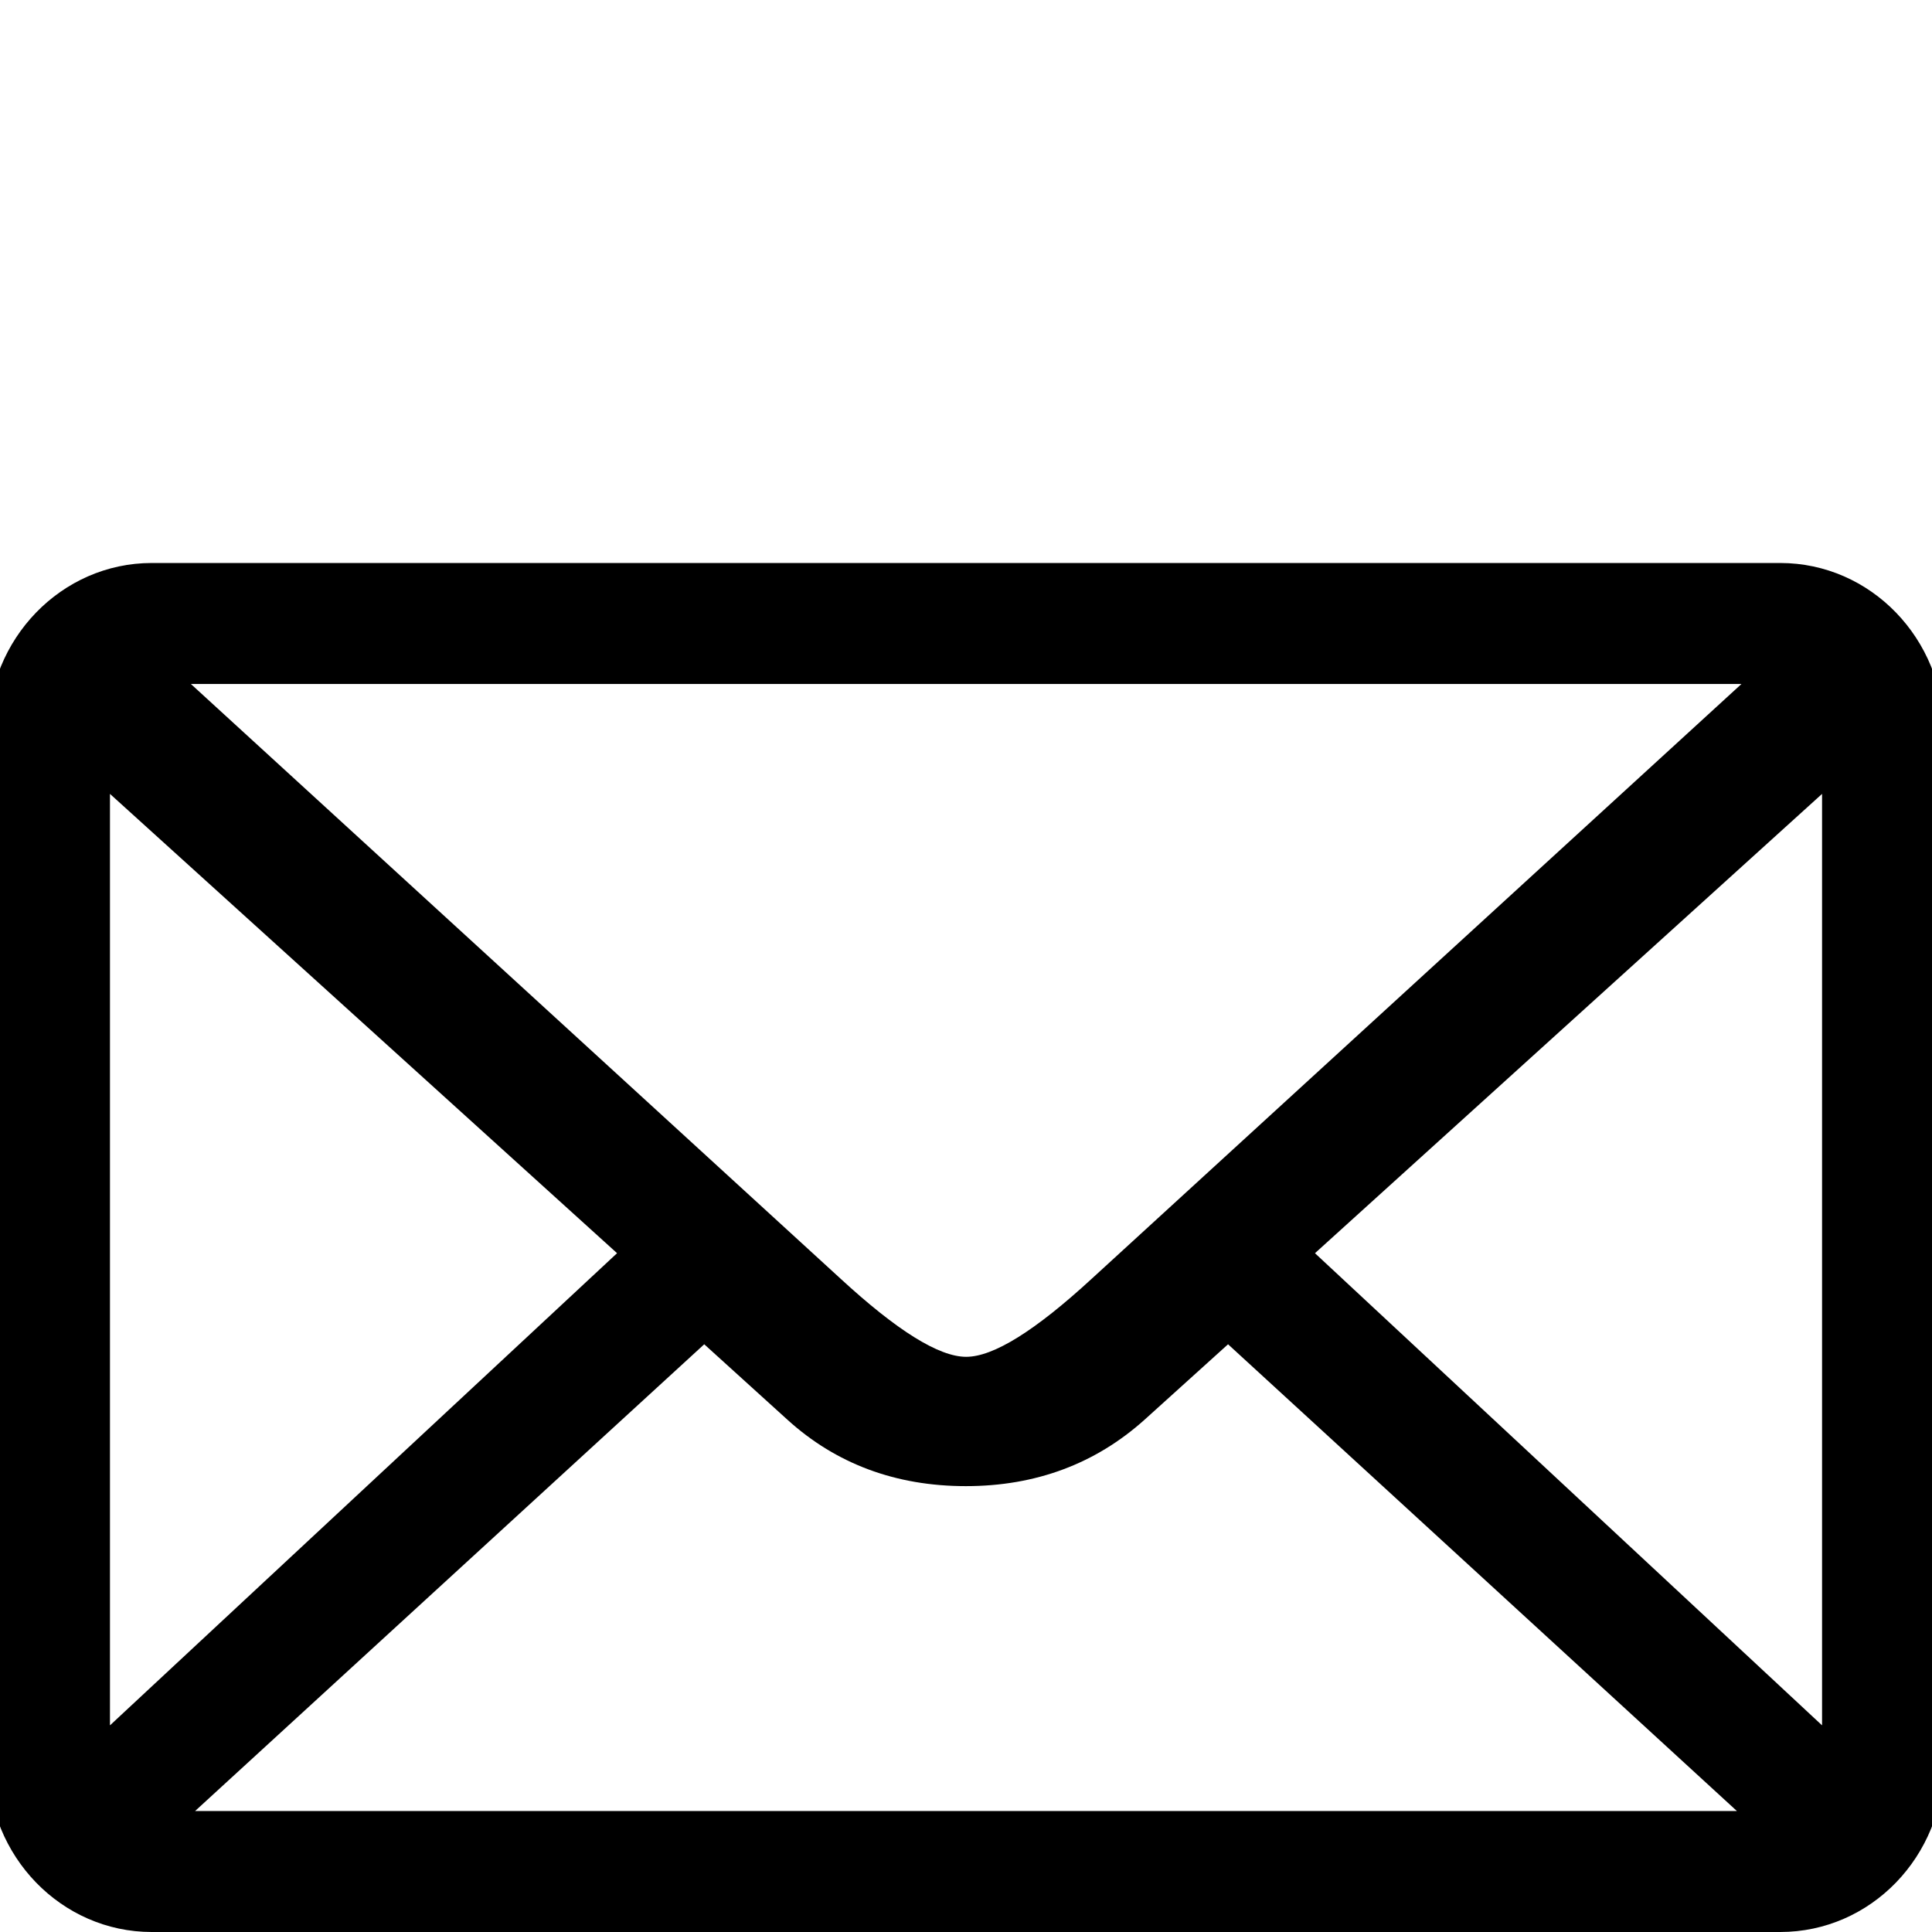
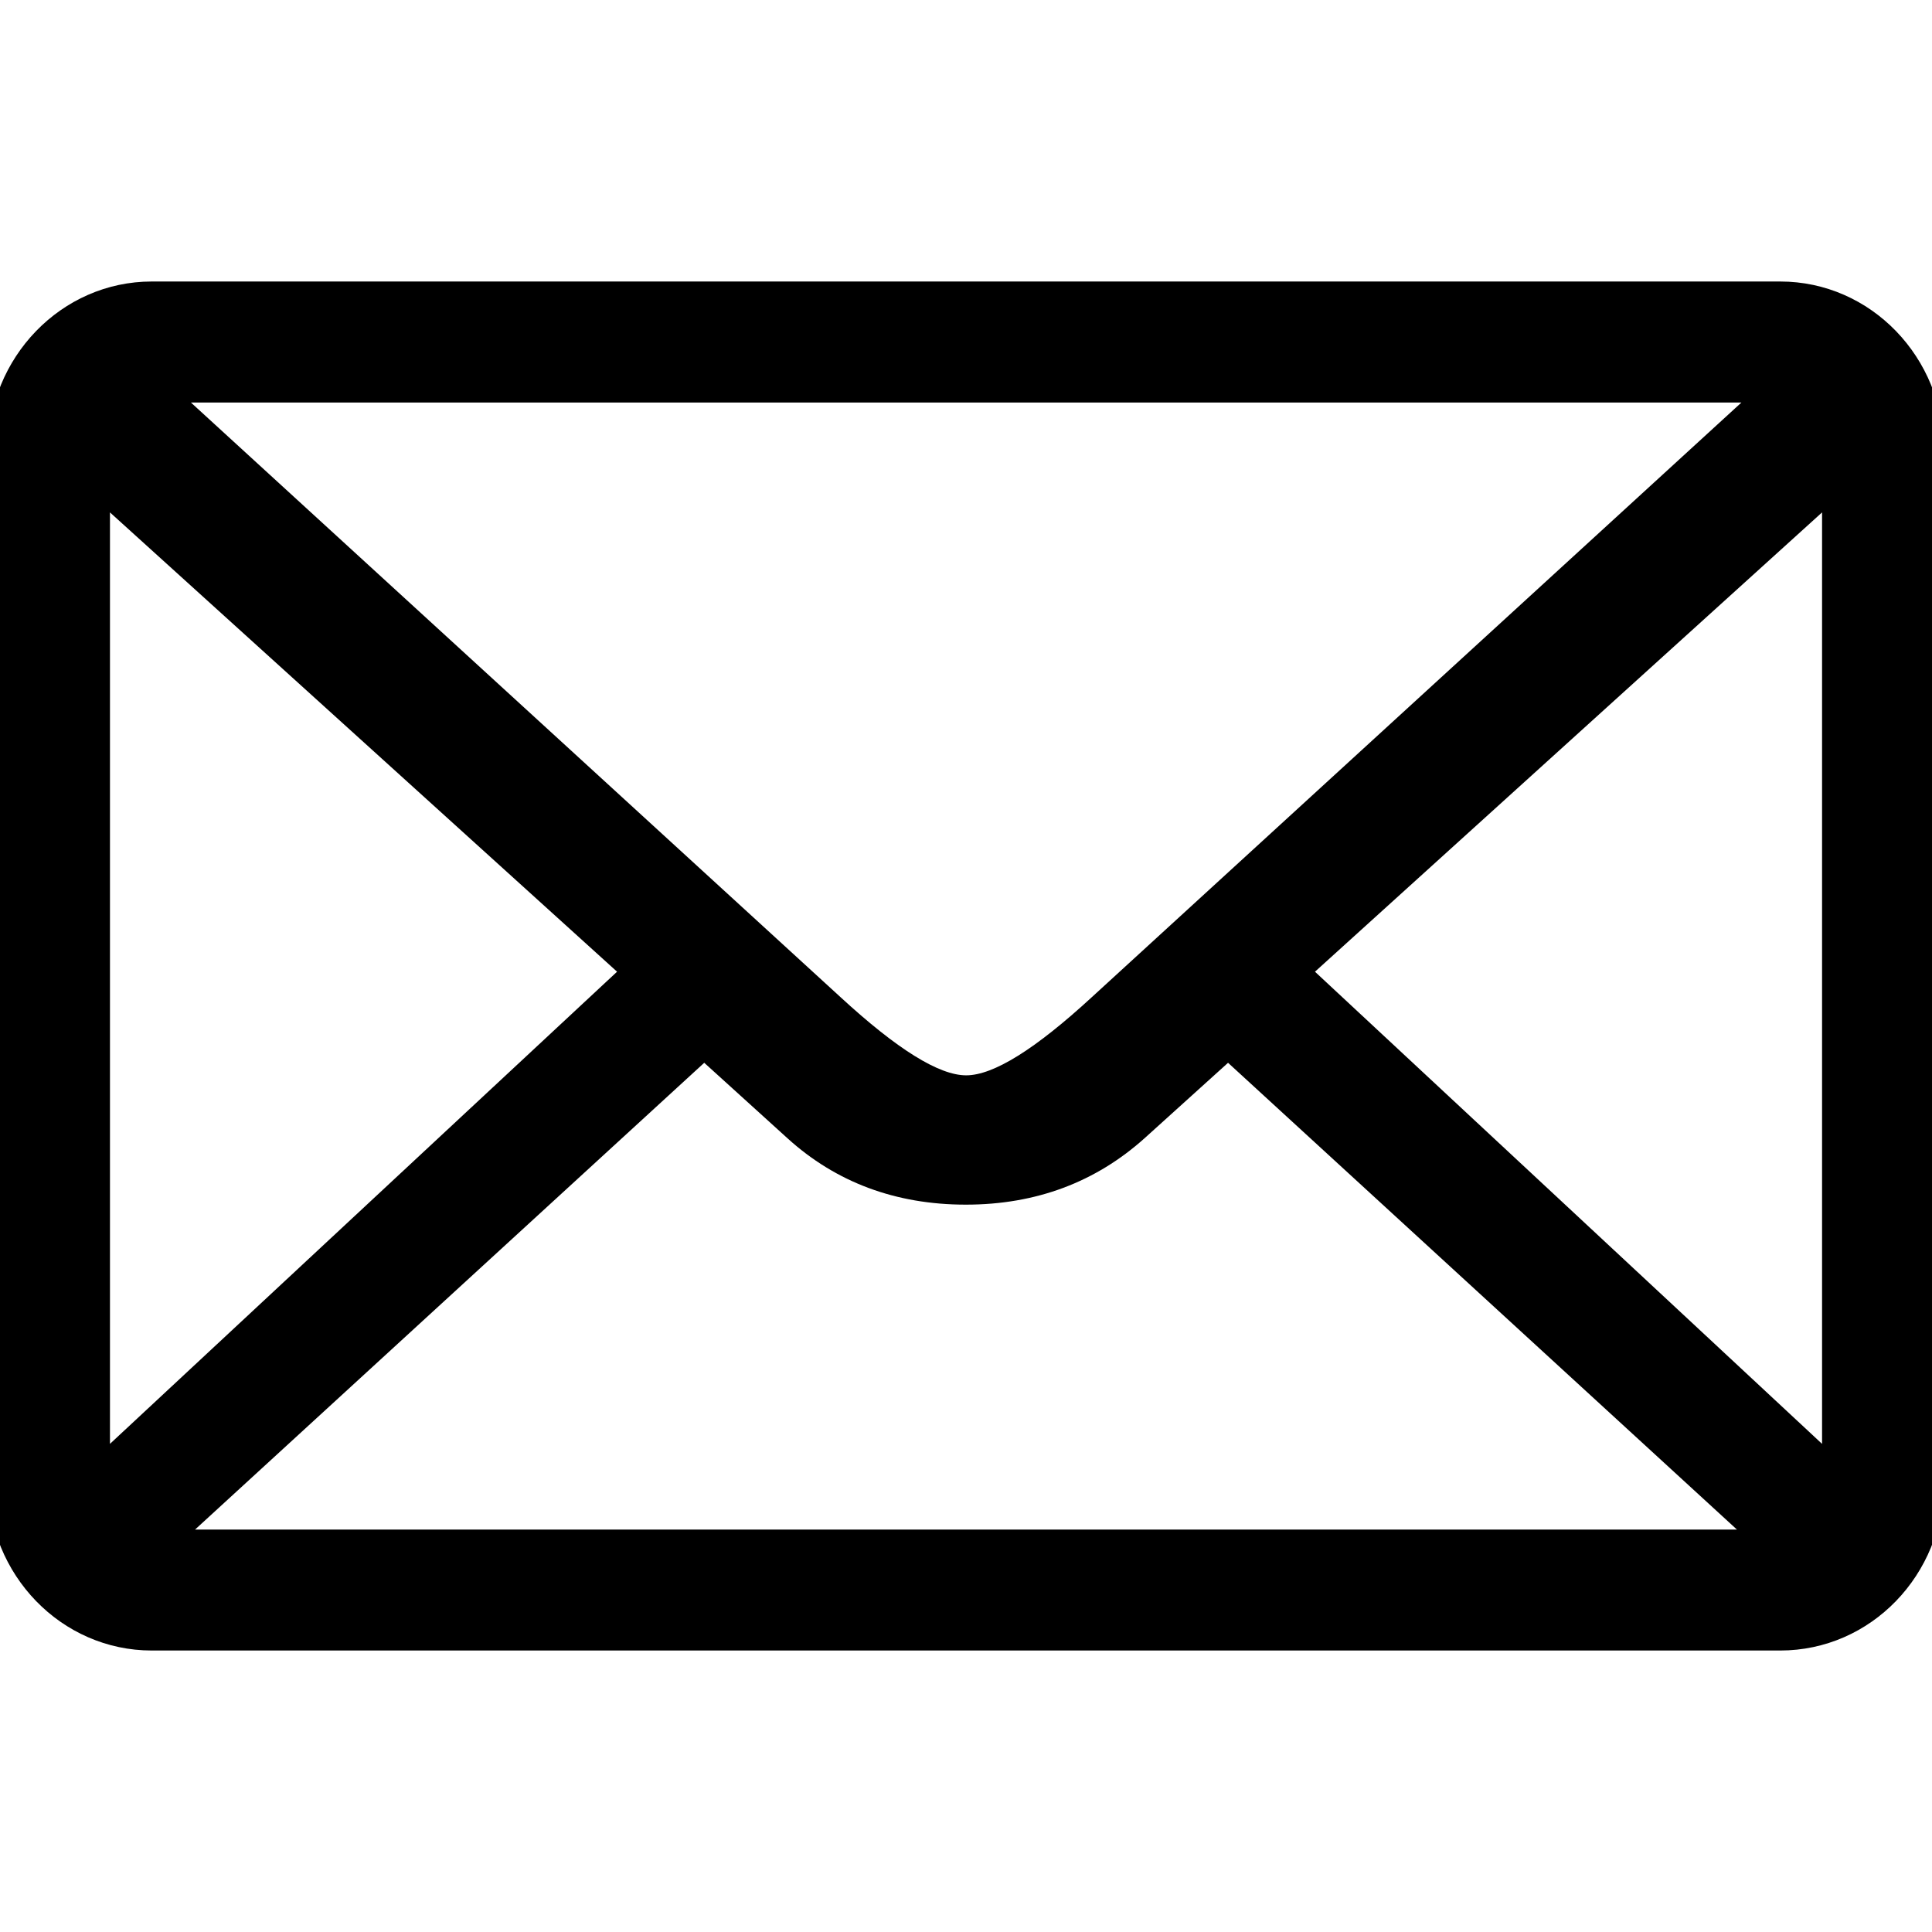
<svg xmlns="http://www.w3.org/2000/svg" width="211.67mm" height="211.67mm" version="1.1" viewBox="0 0 211.67 211.67">
-   <g transform="translate(13.712 -75.83)">
+   <g transform="translate(13.712 -106.67)">
    <path d="m181.33 287.5h-178.42c-9.881 0-17.93-8.278-17.93-18.519v-112.95c0-10.208 8.049-18.519 17.93-18.519h178.42c9.914 0 17.93 8.311 17.93 18.519v112.95c0 10.241-8.016 18.519-17.93 18.519zm-4.744-13.251-55.753-51.14-9.161 8.278c-5.333 4.777-11.844 7.264-19.566 7.264-7.689 0-14.233-2.454-19.533-7.264l-9.129-8.278-55.786 51.14zm-178.25-111.44v102.05l55.557-51.729zm8.867-12.041 71.164 65.143c6.217 5.726 10.797 8.572 13.775 8.572 2.977 0 7.558-2.847 13.775-8.572l71.164-65.143zm178.71 12.041-55.557 50.322 55.557 51.729z" stroke-width=".327" />
  </g>
</svg>
